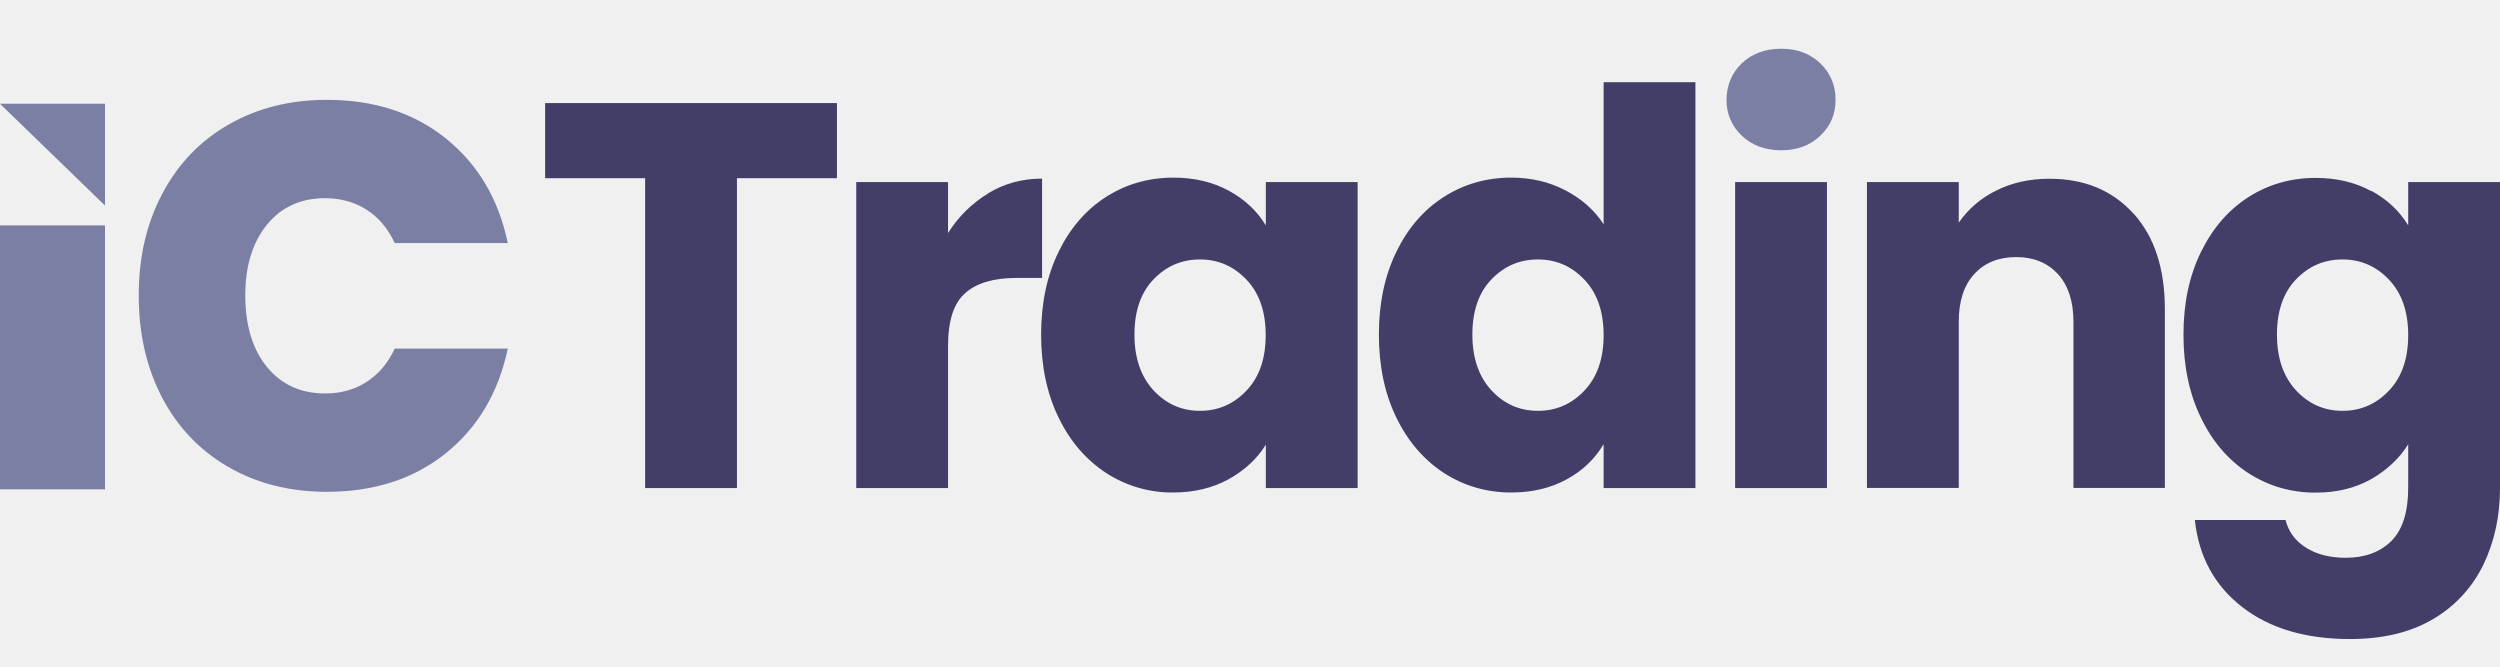
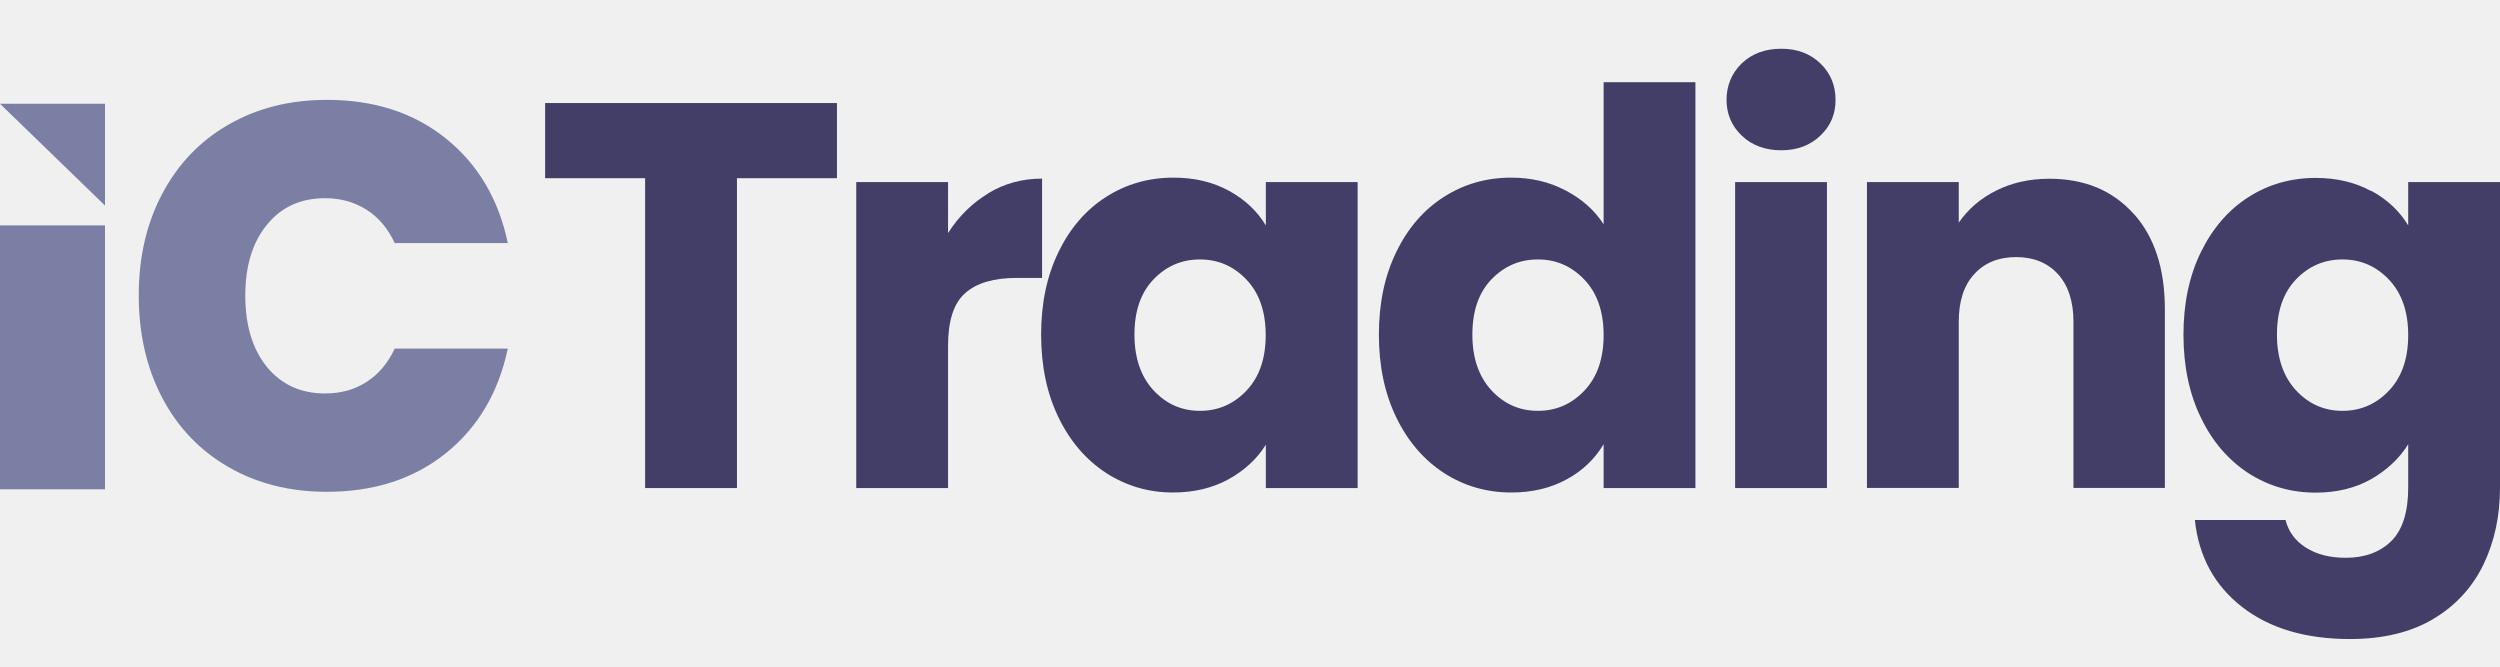
<svg xmlns="http://www.w3.org/2000/svg" width="150" height="40" fill="none" viewBox="0 0 150 40">
-   <path fill="#7a7fa3" d="M6.3 13.525v15.833H0V13.525zM9.725 11.65c.933-1.783 2.25-3.175 3.975-4.167 1.717-.991 3.683-1.491 5.908-1.491 2.834 0 5.209.766 7.134 2.308s3.175 3.642 3.725 6.283h-6.784c-.408-.875-.966-1.541-1.691-2q-1.077-.689-2.492-.691c-1.458 0-2.625.533-3.483 1.591q-1.3 1.588-1.3 4.25c0 1.775.433 3.225 1.3 4.284.866 1.058 2.033 1.591 3.483 1.591.942 0 1.775-.225 2.492-.691.716-.459 1.283-1.125 1.691-2h6.784c-.559 2.641-1.8 4.741-3.725 6.283s-4.309 2.308-7.134 2.308c-2.225 0-4.2-.5-5.908-1.491-1.717-.992-3.042-2.384-3.975-4.167q-1.4-2.675-1.4-6.125c0-2.3.467-4.3 1.4-6.083zM6.3 6.225v6.108L0 6.225z" />
-   <path fill="#433e68" d="M50.217 6.183v4.509h-6v18.591h-5.509V10.692h-6V6.183h17.509M59.3 11.592q1.45-.876 3.225-.875v5.958h-1.517c-1.375 0-2.408.3-3.091.908q-1.036.9-1.034 3.175v8.525h-5.508V10.925h5.508v3.058A7.3 7.3 0 0 1 59.3 11.6zM63.517 15.1c.7-1.425 1.65-2.525 2.858-3.292 1.2-.766 2.55-1.15 4.033-1.15 1.267 0 2.375.267 3.334.792.958.525 1.691 1.217 2.208 2.075v-2.6h5.508v18.358H75.95v-2.6c-.533.859-1.283 1.542-2.242 2.075-.958.525-2.066.792-3.333.792a7.26 7.26 0 0 1-4-1.167c-1.2-.783-2.158-1.883-2.858-3.325-.7-1.433-1.05-3.1-1.05-4.983s.35-3.542 1.05-4.967zm11.275 1.683c-.767-.808-1.692-1.216-2.792-1.216s-2.025.4-2.792 1.2-1.141 1.908-1.141 3.308.383 2.517 1.141 3.342c.767.825 1.692 1.233 2.792 1.233s2.025-.408 2.792-1.217q1.15-1.212 1.15-3.325 0-2.112-1.15-3.325M83.783 15.1c.7-1.425 1.65-2.525 2.859-3.292 1.2-.766 2.55-1.15 4.033-1.15 1.183 0 2.267.25 3.242.759.975.508 1.75 1.183 2.3 2.041V4.933h5.508v24.35h-5.508V26.65c-.517.875-1.25 1.583-2.209 2.108-.958.525-2.066.792-3.333.792-1.483 0-2.825-.392-4.033-1.167-1.2-.783-2.159-1.883-2.859-3.325-.7-1.433-1.05-3.1-1.05-4.983s.35-3.542 1.05-4.967zm11.284 1.683c-.767-.808-1.692-1.216-2.792-1.216s-2.025.4-2.792 1.2-1.141 1.908-1.141 3.308.383 2.517 1.141 3.342c.767.825 1.692 1.233 2.792 1.233s2.025-.408 2.792-1.217q1.15-1.212 1.15-3.325 0-2.112-1.15-3.325M109.617 10.925v18.358h-5.509V10.925zM128.008 12.808c1.259 1.392 1.884 3.309 1.884 5.742v10.725h-5.484v-9.967c0-1.225-.316-2.183-.933-2.866-.625-.675-1.458-1.017-2.508-1.017s-1.892.342-2.509 1.017c-.625.675-.933 1.633-.933 2.866v9.967h-5.508v-18.35h5.508v2.433a5.83 5.83 0 0 1 2.25-1.925c.942-.475 2.008-.708 3.192-.708 2.108 0 3.783.7 5.041 2.092zM142.283 11.45c.959.525 1.692 1.217 2.209 2.075v-2.6H150v18.333c0 1.692-.325 3.217-.983 4.592a7.6 7.6 0 0 1-3 3.275c-1.342.808-3.017 1.217-5.017 1.217q-4 0-6.475-1.925c-1.65-1.284-2.6-3.017-2.833-5.217h5.441c.175.7.584 1.258 1.225 1.658.642.409 1.442.609 2.392.609q1.7 0 2.725-1c.675-.667 1.017-1.742 1.017-3.209v-2.6c-.534.859-1.284 1.55-2.225 2.092-.95.533-2.05.808-3.325.808-1.484 0-2.825-.391-4.034-1.166-1.2-.784-2.158-1.884-2.85-3.325-.7-1.434-1.05-3.1-1.05-4.984s.35-3.541 1.05-4.966 1.65-2.525 2.85-3.292 2.55-1.15 4.034-1.15c1.266 0 2.375.267 3.333.792zm1.059 5.333c-.767-.808-1.692-1.216-2.792-1.216s-2.025.4-2.792 1.2-1.141 1.908-1.141 3.308.383 2.517 1.141 3.342c.767.825 1.692 1.233 2.792 1.233s2.025-.408 2.792-1.217q1.15-1.212 1.15-3.325 0-2.112-1.15-3.325" />
-   <path fill="#7a7fa3" d="M104.508 8.142a2.87 2.87 0 0 1-.916-2.15c0-.85.308-1.609.916-2.192q.915-.875 2.367-.875c.967 0 1.725.292 2.342.875.608.583.916 1.317.916 2.192s-.308 1.575-.916 2.15q-.915.875-2.342.875c-.95 0-1.758-.292-2.367-.875" />
+   <g clip-path="url(#clip0_377_9269)">
+     <path fill="#7A7FA3" d="M6.3 13.525V29.358H0V13.525H6.3Z" />
+     <path fill="#7A7FA3" d="M9.725 11.65C10.658 9.867 11.975 8.475 13.7 7.483C15.417 6.492 17.383 5.992 19.608 5.992C22.442 5.992 24.817 6.758 26.742 8.3C28.667 9.842 29.917 11.942 30.467 14.583H23.683C23.275 13.708 22.717 13.042 21.992 12.583C21.275 12.125 20.442 11.892 19.5 11.892C18.042 11.892 16.875 12.425 16.017 13.483C15.15 14.542 14.717 15.958 14.717 17.733C14.717 19.508 15.15 20.958 16.017 22.017C16.883 23.075 18.05 23.608 19.5 23.608C20.442 23.608 21.275 23.383 21.992 22.917C22.708 22.458 23.275 21.792 23.683 20.917H30.467C29.908 23.558 28.667 25.658 26.742 27.2C24.817 28.742 22.433 29.508 19.608 29.508C17.383 29.508 15.408 29.008 13.7 28.017C11.983 27.025 10.658 25.633 9.725 23.85C8.792 22.067 8.325 20.025 8.325 17.725C8.325 15.425 8.792 13.425 9.725 11.642V11.65Z" />
+     <path fill="#7A7FA3" d="M6.3 6.225V12.333L0 6.225H6.3Z" />
+     <path fill="#433E68" d="M50.217 6.183V10.692H44.217V29.283H38.708V10.692H32.708V6.183H50.208H50.217Z" />
+     <path fill="#433E68" d="M59.3 11.592C60.267 11.008 61.342 10.717 62.525 10.717V16.675H61.008C59.633 16.675 58.6 16.975 57.917 17.583C57.225 18.183 56.883 19.242 56.883 20.758V29.283H51.375V10.925H56.883V13.983C57.525 12.975 58.333 12.183 59.3 11.6V11.592Z" />
+     <path fill="#433E68" d="M63.517 15.1C64.217 13.675 65.167 12.575 66.375 11.808C67.575 11.042 68.925 10.658 70.408 10.658C71.675 10.658 72.783 10.925 73.742 11.45C74.7 11.975 75.433 12.667 75.95 13.525V10.925H81.458V29.283H75.95V26.683C75.417 27.542 74.667 28.225 73.708 28.758C72.75 29.283 71.642 29.55 70.375 29.55C68.917 29.55 67.583 29.158 66.375 28.383C65.175 27.6 64.217 26.5 63.517 25.058C62.817 23.625 62.467 21.958 62.467 20.075C62.467 18.192 62.817 16.533 63.517 15.108V15.1ZM74.792 16.783C74.025 15.975 73.1 15.567 72 15.567C70.9 15.567 69.975 15.967 69.208 16.767C68.442 17.567 68.067 18.675 68.067 20.075C68.067 21.475 68.45 22.592 69.208 23.417C69.975 24.242 70.9 24.65 72 24.65C73.1 24.65 74.025 24.242 74.792 23.433C75.558 22.625 75.942 21.517 75.942 20.108C75.942 18.7 75.558 17.592 74.792 16.783Z" />
+     <path fill="#433E68" d="M83.783 15.1C84.483 13.675 85.433 12.575 86.642 11.808C87.842 11.042 89.192 10.658 90.675 10.658C91.858 10.658 92.942 10.908 93.917 11.417C94.892 11.925 95.667 12.6 96.217 13.458V4.933H101.725V29.283H96.217V26.65C95.7 27.525 94.967 28.233 94.008 28.758C93.05 29.283 91.942 29.55 90.675 29.55C89.192 29.55 87.85 29.158 86.642 28.383C85.442 27.6 84.483 26.5 83.783 25.058C83.083 23.625 82.733 21.958 82.733 20.075C82.733 18.192 83.083 16.533 83.783 15.108V15.1ZM95.067 16.783C94.3 15.975 93.375 15.567 92.275 15.567C91.175 15.567 90.25 15.967 89.483 16.767C88.717 17.567 88.342 18.675 88.342 20.075C88.342 21.475 88.725 22.592 89.483 23.417C90.25 24.242 91.175 24.65 92.275 24.65C93.375 24.65 94.3 24.242 95.067 23.433C95.833 22.625 96.217 21.517 96.217 20.108C96.217 18.7 95.833 17.592 95.067 16.783Z" />
+     <path fill="#433E68" d="M109.617 10.925V29.283H104.108V10.925H109.617Z" />
+     <path fill="#433E68" d="M128.008 12.808C129.267 14.2 129.892 16.117 129.892 18.55V29.275H124.408V19.308C124.408 18.083 124.092 17.125 123.475 16.442C122.85 15.767 122.017 15.425 120.967 15.425C119.917 15.425 119.075 15.767 118.458 16.442C117.833 17.117 117.525 18.075 117.525 19.308V29.275H112.017V10.925H117.525V13.358C118.083 12.55 118.833 11.9 119.775 11.433C120.717 10.958 121.783 10.725 122.967 10.725C125.075 10.725 126.75 11.425 128.008 12.817V12.808Z" />
+     <path fill="#433E68" d="M142.283 11.45C143.242 11.975 143.975 12.667 144.492 13.525V10.925H150V29.258C150 30.95 149.675 32.475 149.017 33.85C148.358 35.217 147.367 36.317 146.017 37.125C144.675 37.933 143 38.342 141 38.342C138.333 38.342 136.175 37.7 134.525 36.417C132.875 35.133 131.925 33.4 131.692 31.2H137.133C137.308 31.9 137.717 32.458 138.358 32.858C139 33.267 139.8 33.467 140.75 33.467C141.883 33.467 142.792 33.133 143.475 32.467C144.15 31.8 144.492 30.725 144.492 29.258V26.658C143.958 27.517 143.208 28.208 142.267 28.75C141.317 29.283 140.217 29.558 138.942 29.558C137.458 29.558 136.117 29.167 134.908 28.392C133.708 27.608 132.75 26.508 132.058 25.067C131.358 23.633 131.008 21.967 131.008 20.083C131.008 18.2 131.358 16.542 132.058 15.117C132.758 13.692 133.708 12.592 134.908 11.825C136.108 11.058 137.458 10.675 138.942 10.675C140.208 10.675 141.317 10.942 142.275 11.467L142.283 11.45ZM143.342 16.783C142.575 15.975 141.65 15.567 140.55 15.567C139.45 15.567 138.525 15.967 137.758 16.767C136.992 17.567 136.617 18.675 136.617 20.075C136.617 21.475 137 22.592 137.758 23.417C138.525 24.242 139.45 24.65 140.55 24.65C141.65 24.65 142.575 24.242 143.342 23.433C144.108 22.625 144.492 21.517 144.492 20.108C144.492 18.7 144.108 17.592 143.342 16.783Z" />
+     <path fill="#433E68" d="M104.508 8.142C103.9 7.558 103.592 6.842 103.592 5.992C103.592 5.142 103.9 4.383 104.508 3.8C105.117 3.217 105.908 2.925 106.875 2.925C107.842 2.925 108.6 3.217 109.217 3.8C109.825 4.383 110.133 5.117 110.133 5.992C110.133 6.867 109.825 7.567 109.217 8.142C108.608 8.725 107.825 9.017 106.875 9.017C105.925 9.017 105.117 8.725 104.508 8.142Z" />
+   </g>
+   <defs>
+     <clipPath id="clip0_377_9269">
+       <rect width="150" height="40" fill="#fff" />
+     </clipPath>
+   </defs>
</svg>
